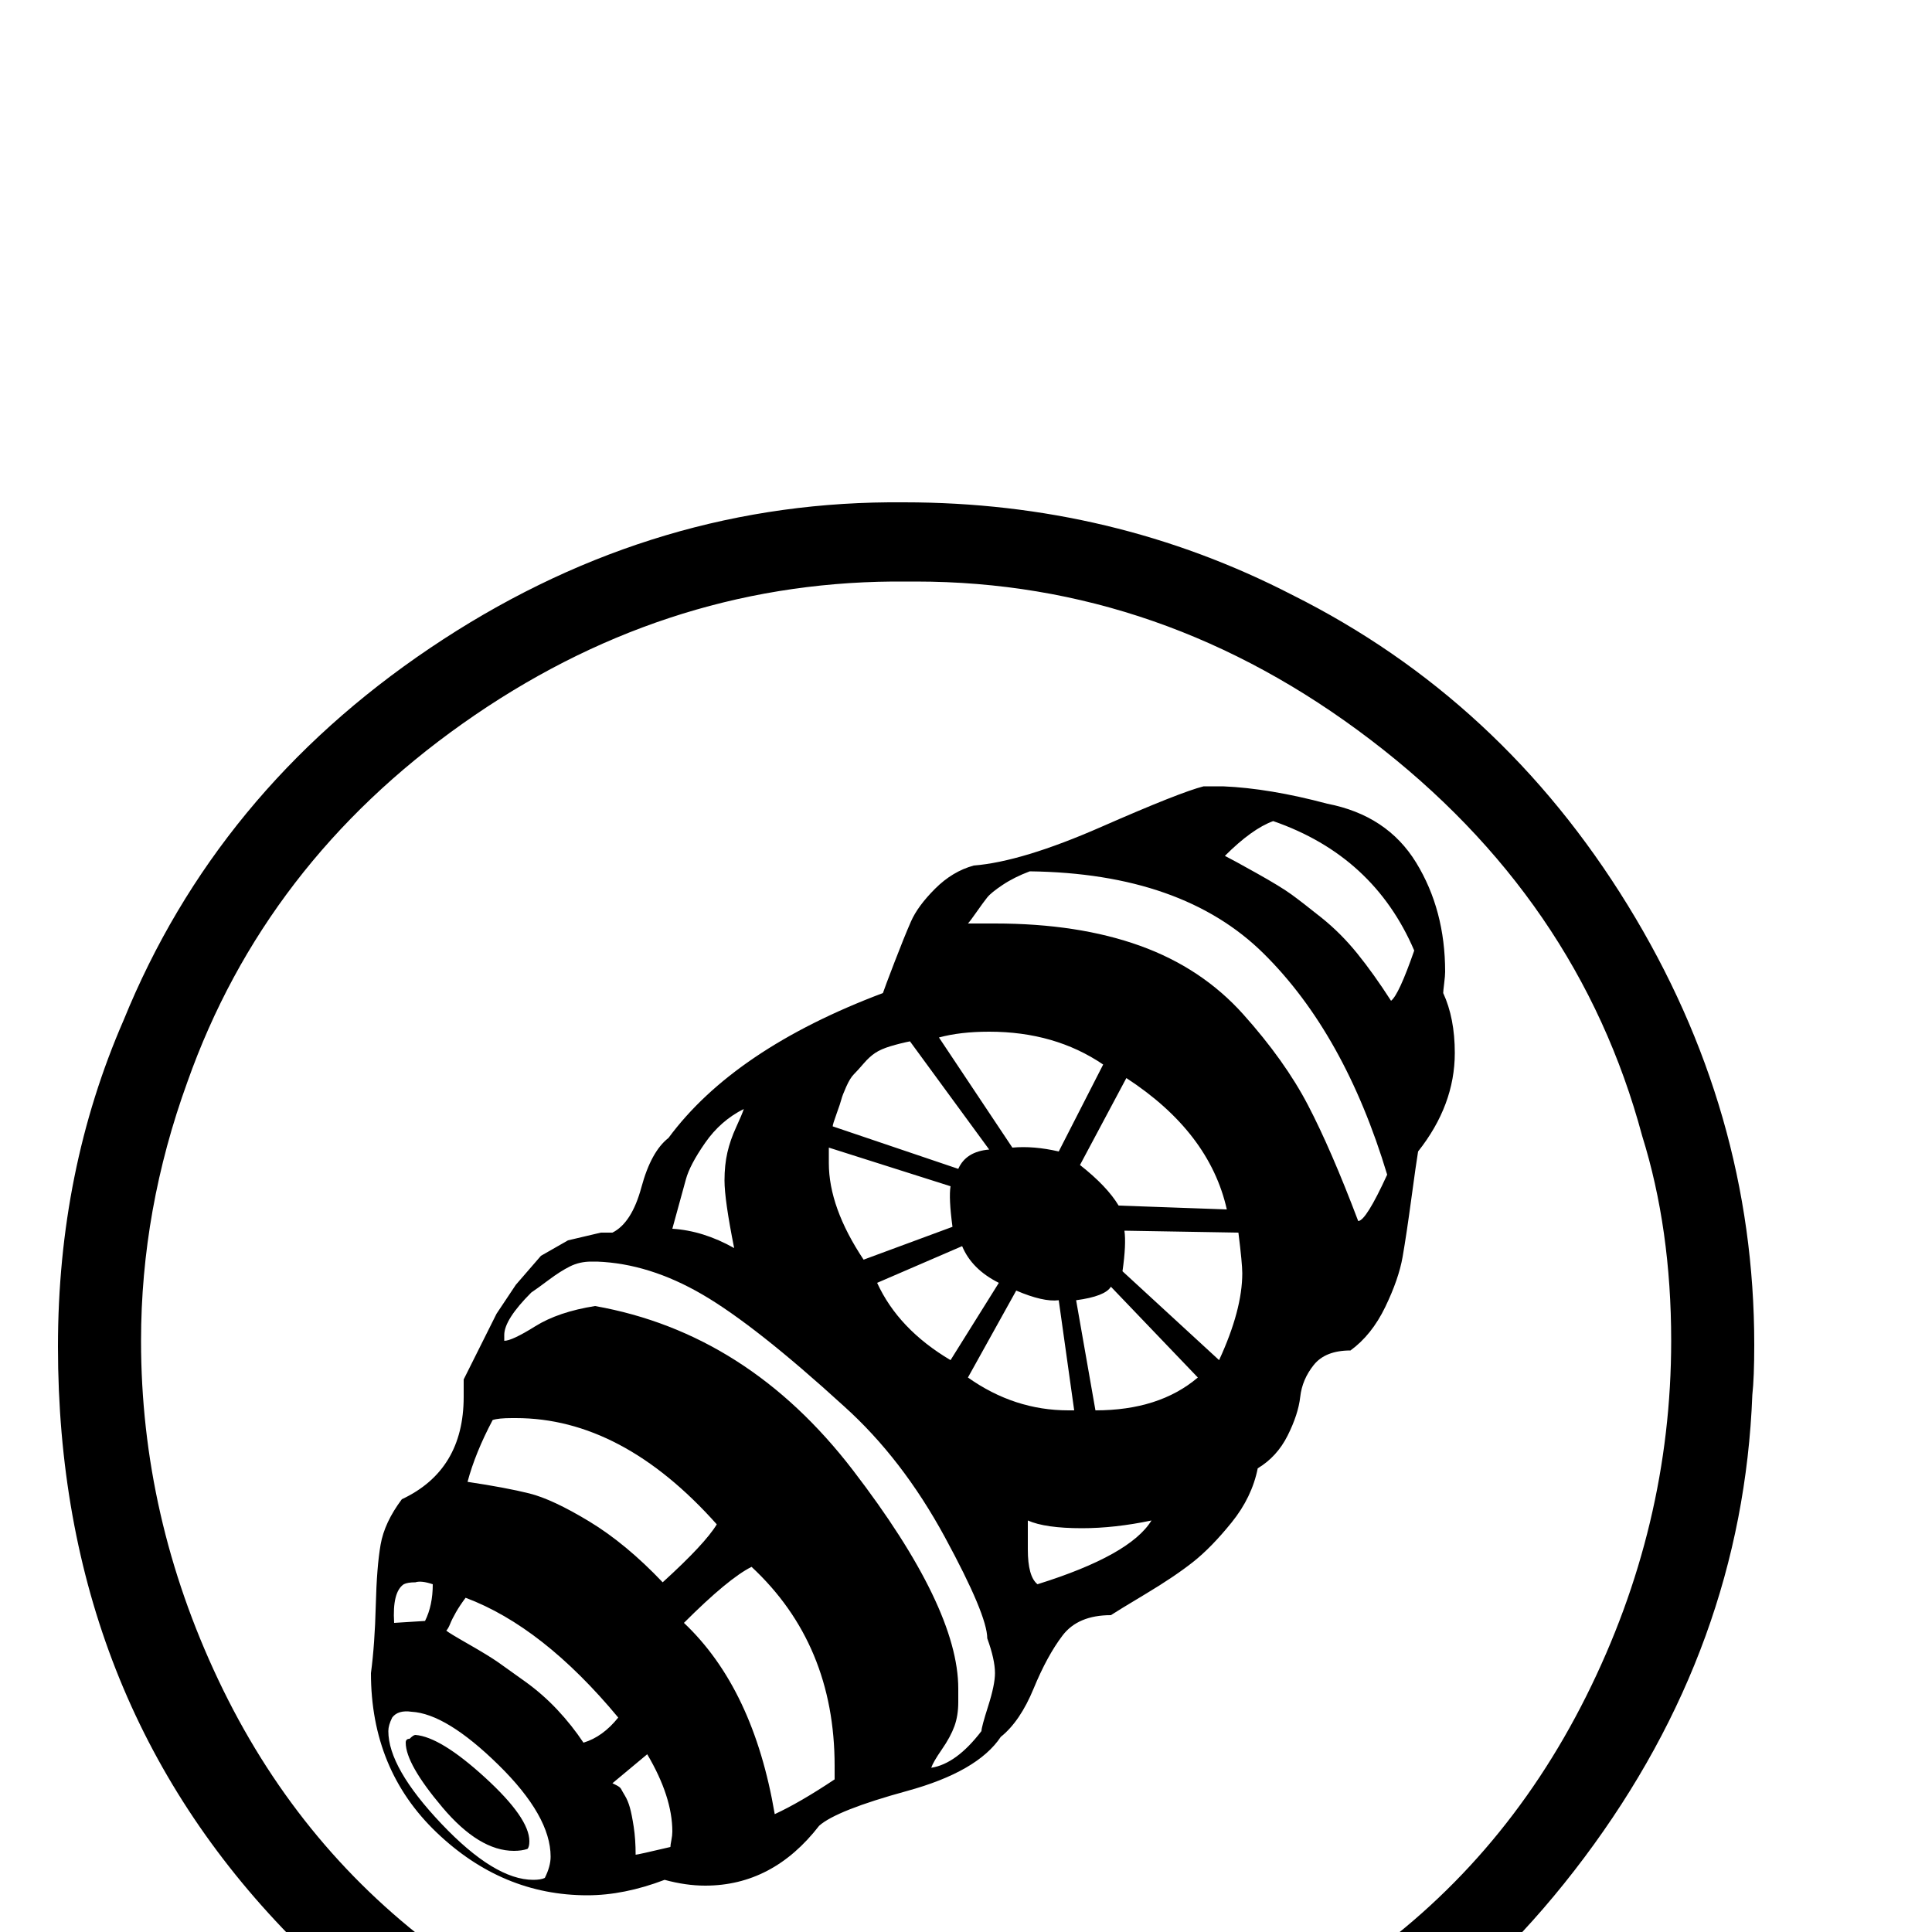
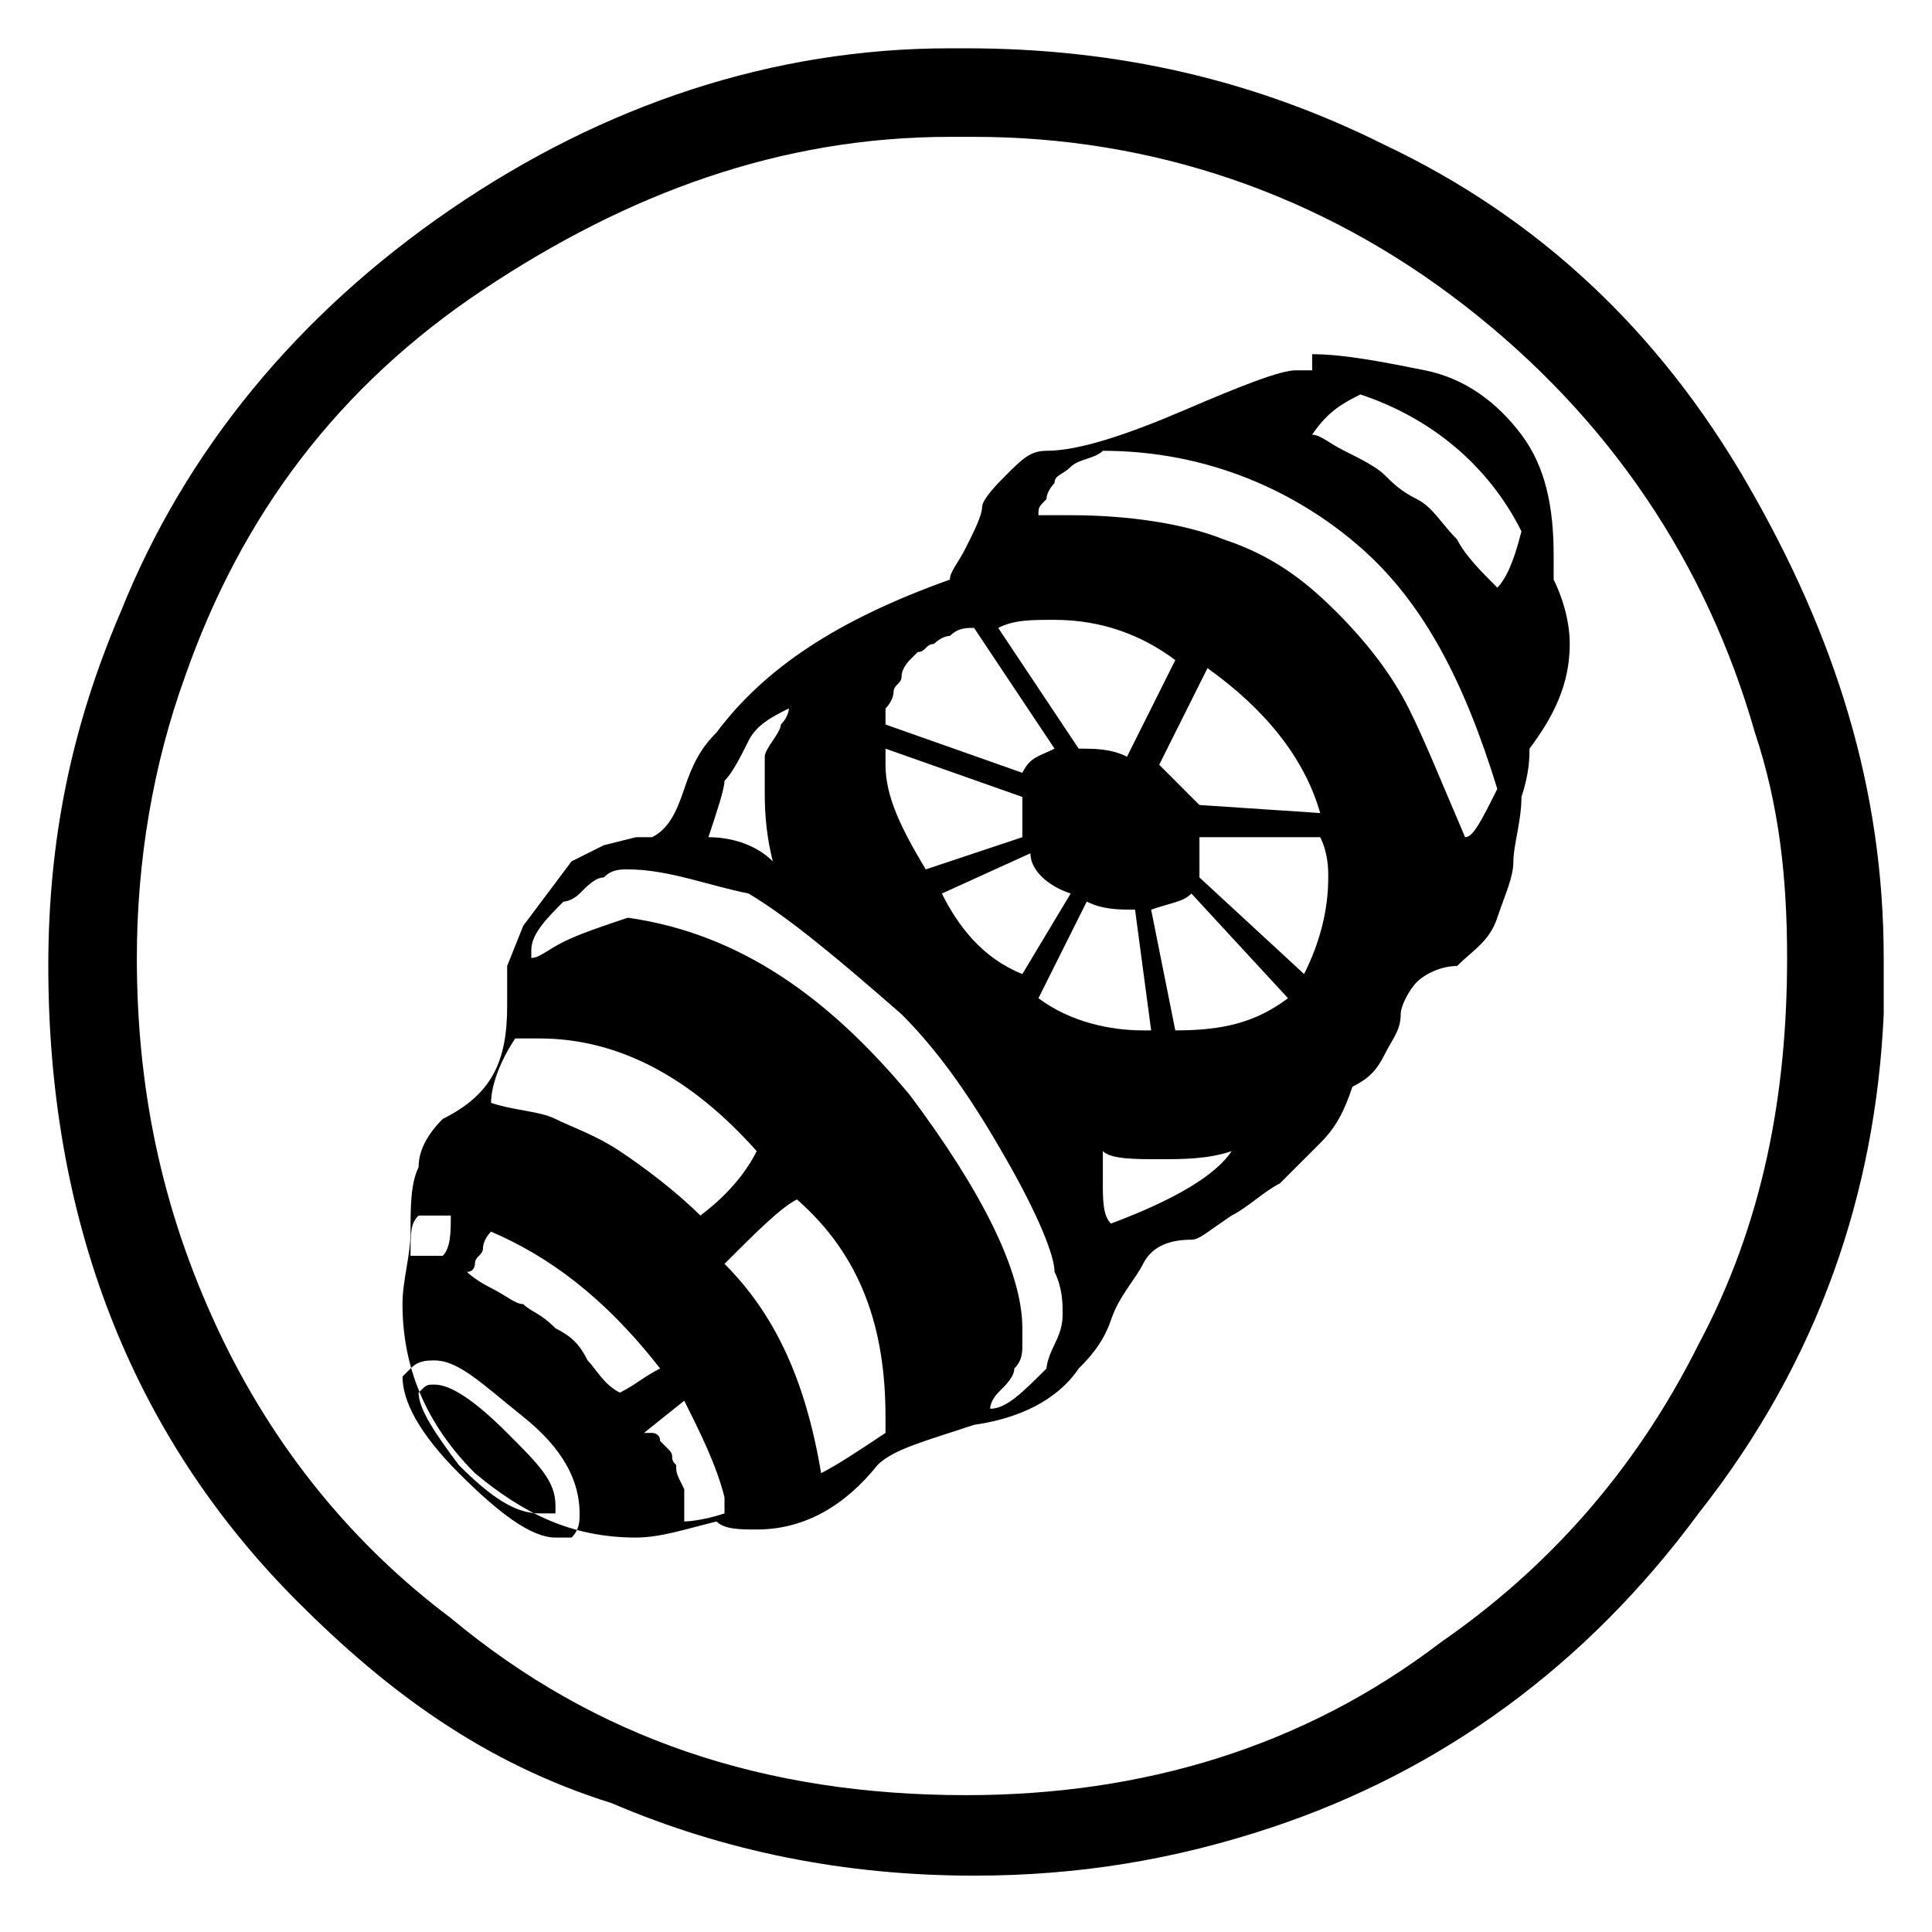
- <svg xmlns="http://www.w3.org/2000/svg" viewBox="0 -200 1000 1000">
-   <path fill="currentColor" d="M460 60h8q108 0 201 48 108 54 173.5 160.5T908 496q0 17-1 26-5 130-87 239.5T614 913q-68 25-144 25-90 0-174.5-35.5T150 802Q30 679 30 497q0-91 34-169 48-118 158.5-192.5T460 60zm2 41q-120 1-222.5 73.5T97 360q-24 66-24 134 0 91 40 175.5T225 808q102 84 245 84 129 0 229-73 78-53 122-141t44-184q0-58-15-106-33-123-140.5-205T474 101h-12zm171 106q24 1 54 9 31 6 46 30.5t15 56.5q0 2-.5 6t-.5 5q6 13 6 31 0 27-19 51-1 6-3.5 24.5t-4.5 30-9 26-18 22.5q-13 0-19 7.5t-7 16.5-6.5 20-15.5 17q-3 15-13.5 28t-20 20.5T593 625t-18 11q-17 0-25 10.5T535 674t-17 25q-12 18-48.5 28T424 745q-24 31-59 31-10 0-21-3-21 8-40 8-44 0-78-32.5T192 666q2-15 2.5-35t2.5-31.5 11-23.5q32-15 32-53v-9l8-16 9-18 10-15 13-15 14-8 17-4h6q10-5 15-23.5t14-25.5q34-46 111-75 1-3 6-16t8.5-21 12.5-17 20-12q25-2 66-20t53-21h10zm26 18q-11 4-25 18 4 2 16.5 9t18 11 15.5 12 18.5 18.5T720 318q4-3 12-26-21-49-73-67zm-126 26q-8 3-14 7t-8 6.5-5.5 7.5-4.5 6h14q43 0 75 11.5t53.5 35.5 33.5 47 26 60q4 0 15-24-22-73-64-114.5T533 251zm-21 83q-15 0-26 3l38 57q11-1 24 2l23-45q-25-17-59-17zm-41 5q-5 1-10 2.5t-8 3.5-6 5.5-5 5.5-4 6.5-2.5 6.5-2.5 7.5-2 6.5l65 22q4-9 16-10zm112 19l-24 45q14 11 20 21l56 2q-9-40-52-68zm-198 16q-12 6-20 17.5t-10 19-7 25.5q16 1 32 10-5-25-5-35 0-8 1.5-14.5t4.5-13 4-9.5zm44 20v8q0 23 18 50l46-17q-2-15-1-21zm153 43q1 7-1 21l50 46q12-26 12-45 0-5-2-21zm-84 8l-44 19q11 24 38 40l25-40q-14-7-19-19zm-192 8q-6 0-11 2.5t-11 7-9 6.5q-14 14-14 22v3q4 0 16-7.5t31-10.5q79 14 133.5 85T496 674v7q0 7-2 12.5t-6.5 12-5.5 9.5q13-2 26-19 0-2 3.5-13t3.5-17q0-7-4-18 0-12-22-52.5T437 528q-46-42-73.5-58T309 453h-3zm269 13q-3 5-18 7l10 57q33 0 53-17zm-49 2l-25 45q24 17 52 17h3l-8-57q-8 1-22-5zm-261 66q-7 0-10 1-9 17-13 32 20 3 32 6t31 14.5 38 31.5q22-20 28-30-49-55-104-55h-2zm331 53q-19 4-36 4-19 0-28-4v15q0 14 5 18 48-15 59-33zm-207 24q-12 6-35 29 36 34 47 99 13-6 31-18v-7q0-63-43-103zm-174 8q-4 0-6 1-6 4-5 20l16-1q4-8 4-19-6-2-9-1zm26 8q-3 4-5 7.5t-3 6-2 3.5q1 1 11.5 7t15.5 9.5 14 10 16.5 14.5 13.5 17q10-3 18-13-39-47-79-62zm-28 59q-7-1-10 3-2 4-2 7 0 19 27.5 48t47.5 29q4 0 6-1 3-6 3-11 0-21-27-47.5T213 686zm2 12q13 1 36 22t23 33q0 3-1 4-3 1-7 1-18 0-37-22.5T210 702q0-2 2-2 2-2 3-2zm120 10l-18 15 2 1q2 1 2.5 2t2 3.5 2.5 6 2 10 1 14.5q1 0 18-4 0-1 .5-3.5t.5-4.5q0-18-13-40z" />
+ <svg xmlns="http://www.w3.org/2000/svg" version="1.1" id="Layer_1" x="0px" y="0px" width="24px" height="24px" viewBox="0 0 24 24" style="enable-background:new 0 0 24 24;" xml:space="preserve">
+   <path d="M11.8,0.6H12c1.9,0,3.6,0.4,5.2,1.2c1.9,0.9,3.4,2.3,4.5,4.2s1.7,3.8,1.7,5.9c0,0.3,0,0.5,0,0.7c-0.1,2.2-0.8,4.3-2.3,6.2  c-1.4,1.9-3.2,3.2-5.3,3.9c-1.2,0.4-2.4,0.6-3.7,0.6c-1.6,0-3.1-0.3-4.5-0.9C6,21.9,4.8,21,3.7,19.9c-2.1-2.1-3.1-4.8-3.1-7.9  c0-1.6,0.3-3,0.9-4.4c0.8-2,2.2-3.7,4.1-5S9.6,0.6,11.8,0.6z M11.8,1.7c-2.1,0-4,0.7-5.8,1.9S3,6.4,2.3,8.4  c-0.4,1.1-0.6,2.3-0.6,3.5c0,1.6,0.3,3.1,1,4.6s1.7,2.7,2.9,3.6c1.8,1.5,3.9,2.2,6.4,2.2c2.2,0,4.2-0.6,5.9-1.9  c1.3-0.9,2.4-2.1,3.2-3.7c0.8-1.5,1.1-3.1,1.1-4.8c0-1-0.1-1.9-0.4-2.8c-0.6-2.1-1.8-3.9-3.6-5.3s-3.9-2.1-6.1-2.1H11.8z M16.3,4.4  c0.4,0,0.9,0.1,1.4,0.2c0.5,0.1,0.9,0.4,1.2,0.8c0.3,0.4,0.4,0.9,0.4,1.5c0,0,0,0.1,0,0.2c0,0.1,0,0.1,0,0.1  c0.1,0.2,0.2,0.5,0.2,0.8c0,0.5-0.2,0.9-0.5,1.3c0,0.1,0,0.3-0.1,0.6c0,0.3-0.1,0.6-0.1,0.8c0,0.2-0.1,0.4-0.2,0.7  c-0.1,0.3-0.3,0.4-0.5,0.6c-0.2,0-0.4,0.1-0.5,0.2c-0.1,0.1-0.2,0.3-0.2,0.4c0,0.2-0.1,0.3-0.2,0.5c-0.1,0.2-0.2,0.3-0.4,0.4  c-0.1,0.3-0.2,0.5-0.4,0.7c-0.2,0.2-0.4,0.4-0.5,0.5c-0.2,0.1-0.4,0.3-0.6,0.4c-0.3,0.2-0.4,0.3-0.5,0.3c-0.3,0-0.5,0.1-0.6,0.3  c-0.1,0.2-0.3,0.4-0.4,0.7c-0.1,0.3-0.3,0.5-0.4,0.6c-0.2,0.3-0.6,0.6-1.3,0.7c-0.6,0.2-1,0.3-1.2,0.5c-0.4,0.5-0.9,0.8-1.5,0.8  c-0.2,0-0.4,0-0.5-0.1c-0.4,0.1-0.7,0.2-1,0.2c-0.8,0-1.4-0.3-2-0.8c-0.6-0.6-0.9-1.3-0.9-2.1c0-0.3,0.1-0.6,0.1-0.9  c0-0.3,0-0.6,0.1-0.8c0-0.2,0.1-0.4,0.3-0.6c0.6-0.3,0.8-0.7,0.8-1.4v-0.2L6.3,12l0.2-0.5l0.3-0.4l0.3-0.4l0.4-0.2l0.4-0.1h0.2  c0.2-0.1,0.3-0.3,0.4-0.6c0.1-0.3,0.2-0.5,0.4-0.7c0.6-0.8,1.5-1.4,2.9-1.9c0-0.1,0.1-0.2,0.2-0.4c0.1-0.2,0.2-0.4,0.2-0.5  s0.2-0.3,0.3-0.4c0.2-0.2,0.3-0.3,0.5-0.3c0.4,0,1-0.2,1.7-0.5c0.7-0.3,1.2-0.5,1.4-0.5H16.3z M16.9,4.9c-0.2,0.1-0.4,0.2-0.6,0.5  c0.1,0,0.2,0.1,0.4,0.2c0.2,0.1,0.4,0.2,0.5,0.3c0.1,0.1,0.2,0.2,0.4,0.3s0.3,0.3,0.5,0.5c0.1,0.2,0.3,0.4,0.5,0.6  c0.1-0.1,0.2-0.3,0.3-0.7C18.5,5.8,17.8,5.2,16.9,4.9z M13.7,5.6c-0.1,0.1-0.3,0.1-0.4,0.2c-0.1,0.1-0.2,0.1-0.2,0.2  c0,0-0.1,0.1-0.1,0.2c-0.1,0.1-0.1,0.1-0.1,0.2h0.4c0.7,0,1.4,0.1,1.9,0.3c0.6,0.2,1,0.5,1.4,0.9s0.7,0.8,0.9,1.2s0.4,0.9,0.7,1.6  c0.1,0,0.2-0.2,0.4-0.6c-0.4-1.3-0.9-2.3-1.7-3S15,5.6,13.7,5.6z M13.1,7.7c-0.3,0-0.5,0-0.7,0.1l1,1.5c0.2,0,0.4,0,0.6,0.1l0.6-1.2  C14.2,7.9,13.7,7.7,13.1,7.7z M12.1,7.8c-0.1,0-0.2,0-0.3,0.1c-0.1,0-0.2,0.1-0.2,0.1c-0.1,0-0.1,0.1-0.2,0.1  c-0.1,0.1-0.1,0.1-0.1,0.1c0,0-0.1,0.1-0.1,0.2c0,0.1-0.1,0.1-0.1,0.2c0,0,0,0.1-0.1,0.2C11,8.9,11,9,11,9l1.7,0.6  c0.1-0.2,0.2-0.2,0.4-0.3L12.1,7.8z M15,8.3l-0.6,1.2c0.2,0.2,0.4,0.4,0.5,0.5l1.5,0.1C16.2,9.4,15.7,8.8,15,8.3z M9.8,8.8  C9.6,8.9,9.4,9,9.3,9.2C9.2,9.4,9.1,9.6,9,9.7c0,0.1-0.1,0.4-0.2,0.7c0.3,0,0.6,0.1,0.8,0.3c-0.1-0.4-0.1-0.7-0.1-0.9  c0-0.1,0-0.3,0-0.4S9.7,9.1,9.7,9C9.8,8.9,9.8,8.8,9.8,8.8z M11,9.3v0.2c0,0.4,0.2,0.8,0.5,1.3l1.2-0.4c0-0.3,0-0.4,0-0.5L11,9.3z   M14.9,10.4c0,0.1,0,0.3,0,0.5l1.3,1.2c0.2-0.4,0.3-0.8,0.3-1.2c0-0.1,0-0.3-0.1-0.5L14.9,10.4z M12.8,10.6l-1.1,0.5  c0.2,0.4,0.5,0.8,1,1l0.6-1C13,11,12.8,10.8,12.8,10.6z M7.8,10.8c-0.1,0-0.2,0-0.3,0.1c-0.1,0-0.2,0.1-0.3,0.2S7,11.2,7,11.2  c-0.2,0.2-0.4,0.4-0.4,0.6v0.1c0.1,0,0.2-0.1,0.4-0.2c0.2-0.1,0.5-0.2,0.8-0.3c1.4,0.2,2.5,1,3.5,2.2c0.9,1.2,1.4,2.2,1.4,2.9v0.2  c0,0.1,0,0.2-0.1,0.3c0,0.1-0.1,0.2-0.2,0.3c-0.1,0.1-0.1,0.2-0.1,0.2c0.2,0,0.4-0.2,0.7-0.5c0,0,0-0.1,0.1-0.3  c0.1-0.2,0.1-0.3,0.1-0.4c0-0.1,0-0.3-0.1-0.5c0-0.2-0.2-0.7-0.6-1.4c-0.4-0.7-0.8-1.3-1.3-1.8c-0.8-0.7-1.4-1.2-1.9-1.5  C8.8,11,8.3,10.8,7.8,10.8L7.8,10.8z M14.8,11.1c-0.1,0.1-0.2,0.1-0.5,0.2l0.3,1.5c0.6,0,1-0.1,1.4-0.4L14.8,11.1z M13.5,11.2  l-0.6,1.2c0.4,0.3,0.9,0.4,1.3,0.4h0.1l-0.2-1.5C13.9,11.3,13.7,11.3,13.5,11.2z M6.7,12.9c-0.1,0-0.2,0-0.3,0  c-0.2,0.3-0.3,0.6-0.3,0.8c0.3,0.1,0.6,0.1,0.8,0.2c0.2,0.1,0.5,0.2,0.8,0.4c0.3,0.2,0.7,0.5,1,0.8c0.4-0.3,0.6-0.6,0.7-0.8  C8.6,13.4,7.7,12.9,6.7,12.9L6.7,12.9z M15.3,14.3c-0.3,0.1-0.6,0.1-0.9,0.1c-0.3,0-0.6,0-0.7-0.1v0.4c0,0.2,0,0.4,0.1,0.5  C14.6,14.9,15.1,14.6,15.3,14.3z M9.9,14.9C9.7,15,9.4,15.3,9,15.7c0.6,0.6,1,1.4,1.2,2.6c0.2-0.1,0.5-0.3,0.8-0.5v-0.2  C11,16.5,10.7,15.6,9.9,14.9z M5.4,15.1c-0.1,0-0.1,0-0.2,0c-0.1,0.1-0.1,0.2-0.1,0.5l0.4,0c0.1-0.1,0.1-0.3,0.1-0.5  C5.5,15.1,5.5,15.1,5.4,15.1z M6.1,15.3C6,15.4,6,15.5,6,15.5c0,0.1-0.1,0.1-0.1,0.2c0,0,0,0.1-0.1,0.1c0,0,0.1,0.1,0.3,0.2  s0.3,0.2,0.4,0.2c0.1,0.1,0.2,0.1,0.4,0.3c0.2,0.1,0.3,0.2,0.4,0.4c0.1,0.1,0.2,0.3,0.4,0.4c0.2-0.1,0.3-0.2,0.5-0.3  C7.5,16.1,6.8,15.6,6.1,15.3z M5.4,16.9c-0.1,0-0.2,0-0.3,0.1C5.1,17,5,17.1,5,17.1c0,0.3,0.2,0.7,0.7,1.2s0.9,0.8,1.2,0.8  c0.1,0,0.1,0,0.2,0c0.1-0.1,0.1-0.2,0.1-0.3c0-0.4-0.2-0.8-0.7-1.2S5.7,16.9,5.4,16.9z M5.4,17.2c0.2,0,0.5,0.2,0.9,0.6  s0.6,0.6,0.6,0.9c0,0.1,0,0.1,0,0.1c-0.1,0-0.1,0-0.2,0c-0.3,0-0.6-0.2-1-0.6c-0.3-0.4-0.5-0.7-0.5-0.9C5.3,17.2,5.3,17.2,5.4,17.2  C5.4,17.2,5.4,17.2,5.4,17.2z M8.5,17.4l-0.5,0.4l0.1,0c0,0,0.1,0,0.1,0.1c0,0,0,0,0.1,0.1s0,0.1,0.1,0.2c0,0.1,0,0.1,0.1,0.3  c0,0.1,0,0.2,0,0.4c0,0,0.2,0,0.5-0.1c0,0,0,0,0-0.1c0,0,0-0.1,0-0.1C8.9,18.2,8.7,17.8,8.5,17.4z" />
</svg>
